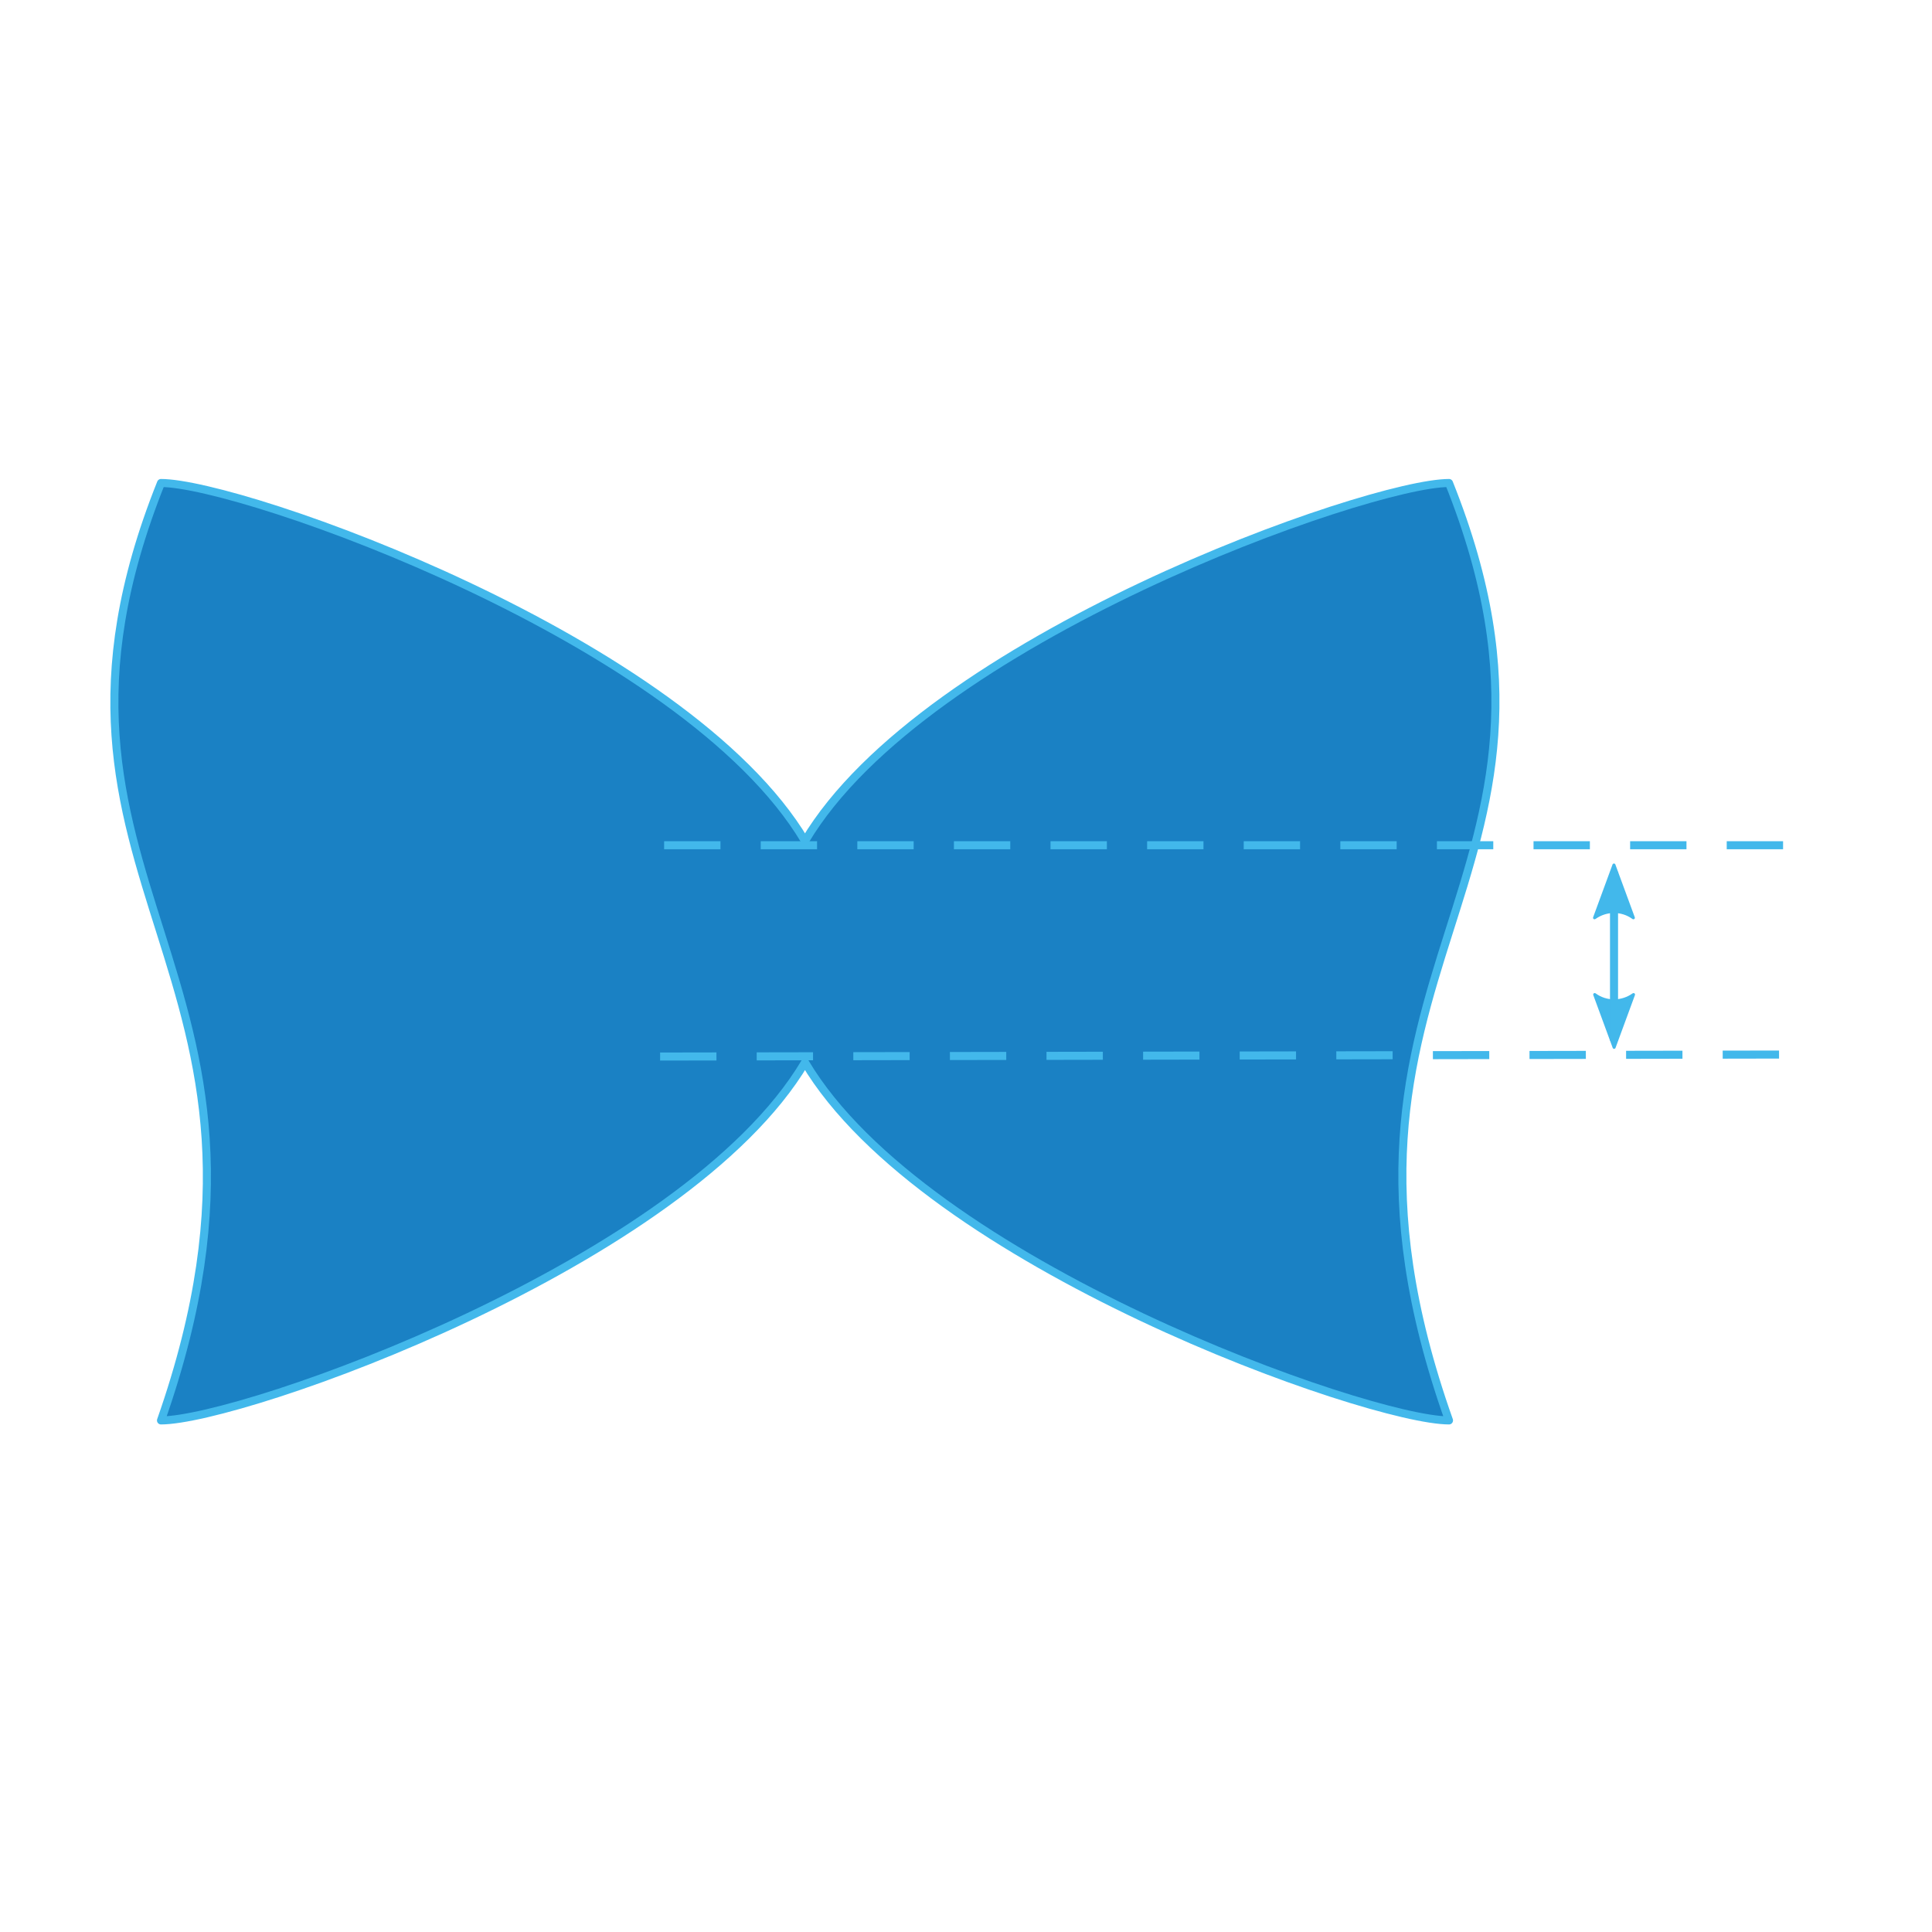
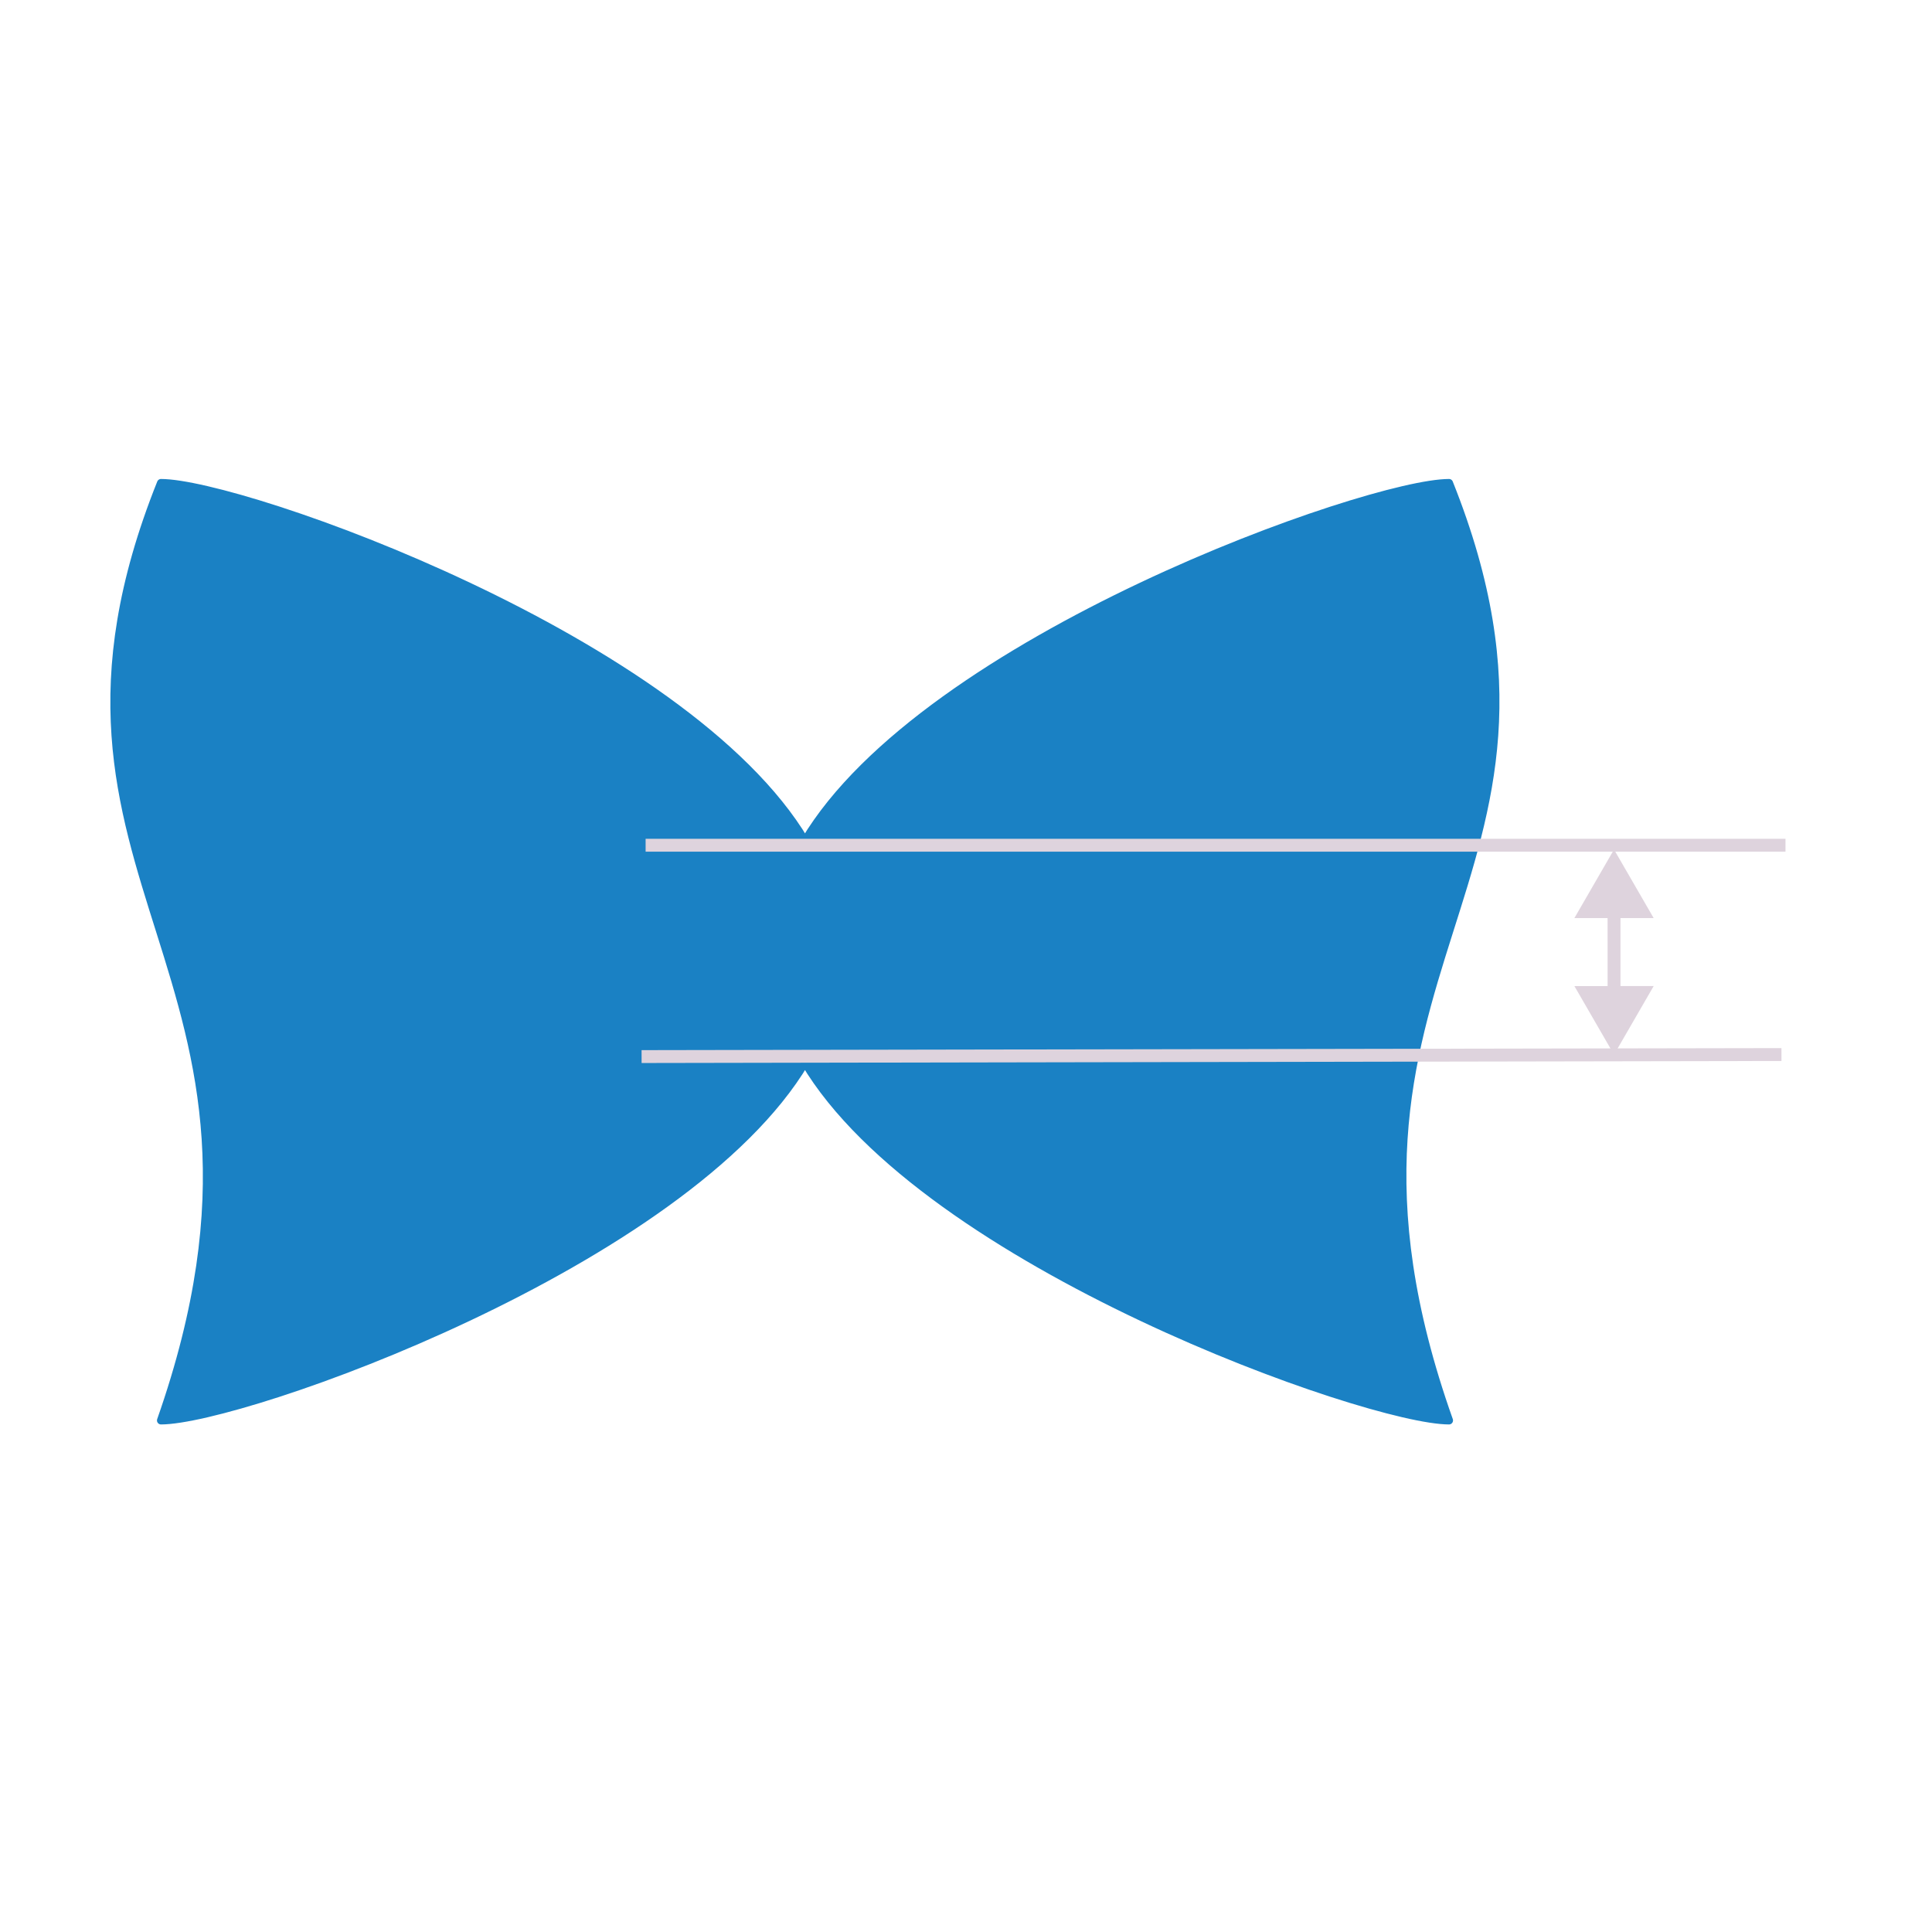
<svg xmlns="http://www.w3.org/2000/svg" id="Слой_1" data-name="Слой 1" width="240" height="240" viewBox="0 0 24 24" version="1.1">
  <defs id="defs159429">
+     <marker style="overflow:visible" id="marker1" refX="0" refY="0" orient="auto-start-reverse" markerWidth="1" markerHeight="1" viewBox="0 0 1 1" preserveAspectRatio="xMidYMid">
+       <path transform="scale(0.5)" style="fill:context-stroke;fill-rule:evenodd;stroke:context-stroke;stroke-width:1pt" d="M 5.77,0 -2.88,5 V -5 Z" id="path1" />
+     </marker>
+     <marker style="overflow:visible" id="Triangle" refX="0" refY="0" orient="auto-start-reverse" markerWidth="1" markerHeight="1" viewBox="0 0 1 1" preserveAspectRatio="xMidYMid">
+       <path transform="scale(0.5)" style="fill:context-stroke;fill-rule:evenodd;stroke:context-stroke;stroke-width:1pt" d="M 5.77,0 -2.88,5 V -5 Z" id="path135" />
+     </marker>
    <marker style="overflow:visible" id="marker2044" refX="0" refY="0" orient="auto">
      <path transform="scale(-0.6)" d="M 8.719,4.034 -2.207,0.016 8.719,-4.002 c -1.745,2.372 -1.735,5.617 -6e-7,8.035 z" style="fill:#42b8eb;fill-opacity:1;fill-rule:evenodd;stroke:#42b8eb;stroke-width:0.625;stroke-linejoin:round;stroke-opacity:1" id="path2042" />
    </marker>
    <marker style="overflow:visible" id="marker2034" refX="0" refY="0" orient="auto">
      <path transform="scale(0.6)" d="M 8.719,4.034 -2.207,0.016 8.719,-4.002 c -1.745,2.372 -1.735,5.617 -6e-7,8.035 z" style="fill:#42b8eb;fill-opacity:1;fill-rule:evenodd;stroke:#42b8eb;stroke-width:0.625;stroke-linejoin:round;stroke-opacity:1" id="path2032" />
    </marker>
    <style id="style159427">.cls-1{fill:#42b8eb;}</style>
    <marker style="overflow:visible" id="marker2034-9" refX="0" refY="0" orient="auto">
      <path transform="scale(0.6)" d="M 8.719,4.034 -2.207,0.016 8.719,-4.002 c -1.745,2.372 -1.735,5.617 -6e-7,8.035 z" style="fill:#42b8eb;fill-opacity:1;fill-rule:evenodd;stroke:#42b8eb;stroke-width:0.625;stroke-linejoin:round;stroke-opacity:1" id="path2032-1" />
    </marker>
    <marker style="overflow:visible" id="marker2044-2" refX="0" refY="0" orient="auto">
      <path transform="scale(-0.6)" d="M 8.719,4.034 -2.207,0.016 8.719,-4.002 c -1.745,2.372 -1.735,5.617 -6e-7,8.035 z" style="fill:#42b8eb;fill-opacity:1;fill-rule:evenodd;stroke:#42b8eb;stroke-width:0.625;stroke-linejoin:round;stroke-opacity:1" id="path2042-7" />
    </marker>
    <marker style="overflow:visible" id="marker2034-6" refX="0" refY="0" orient="auto">
      <path transform="scale(0.6)" d="M 8.719,4.034 -2.207,0.016 8.719,-4.002 c -1.745,2.372 -1.735,5.617 -6e-7,8.035 z" style="fill:#42b8eb;fill-opacity:1;fill-rule:evenodd;stroke:#42b8eb;stroke-width:0.625;stroke-linejoin:round;stroke-opacity:1" id="path2032-5" />
    </marker>
    <marker style="overflow:visible" id="marker2044-4" refX="0" refY="0" orient="auto">
      <path transform="scale(-0.6)" d="M 8.719,4.034 -2.207,0.016 8.719,-4.002 c -1.745,2.372 -1.735,5.617 -6e-7,8.035 z" style="fill:#42b8eb;fill-opacity:1;fill-rule:evenodd;stroke:#42b8eb;stroke-width:0.625;stroke-linejoin:round;stroke-opacity:1" id="path2042-77" />
    </marker>
  </defs>
  <text xml:space="preserve" style="font-style:normal;font-weight:normal;font-size:40px;line-height:1.25;font-family:sans-serif;letter-spacing:0px;word-spacing:0px;fill:#ded3dd;fill-opacity:1;stroke:none" x="-3.5" y="-1" id="text1327">
    <tspan id="tspan1325" x="-3.5" y="-1" />
  </text>
-   <path d="M 2,17.645 C 3.982,12 0,10.999 2,6 3,6 8.511,7.941 10,10.447 11.489,7.941 17,6 18,6 20,11 15.995,12 18,17.645 c -1,0 -6.511,-1.941 -8,-4.447 -1.489,2.506 -7,4.447 -8,4.447 z" style="fill:#1a81c4;stroke:#42b8eb;stroke-width:0.1;stroke-linecap:square;stroke-linejoin:round;paint-order:fill markers stroke;fill-opacity:1;stroke-opacity:1" id="path12" />
-   <path style="fill:none;fill-opacity:1;stroke:#42b8eb;stroke-width:0.1;stroke-linecap:square;stroke-linejoin:round;stroke-miterlimit:4;stroke-dasharray:none;stroke-dashoffset:0;marker-start:url(#marker2034-6);marker-end:url(#marker2044-4);paint-order:fill markers stroke" d="m 20.05,10.878 1.25e-4,2" id="path2025" />
-   <path style="fill:none;fill-opacity:1;stroke:#42b8eb;stroke-width:0.1;stroke-linecap:square;stroke-linejoin:round;stroke-miterlimit:4;stroke-dasharray:0.6, 0.6;stroke-dashoffset:0;paint-order:fill markers stroke" d="M 22.1,10.5 8.1,10.5" id="path2028" />
-   <path style="fill:none;fill-opacity:1;stroke:#42b8eb;stroke-width:0.1;stroke-linecap:square;stroke-linejoin:round;stroke-miterlimit:4;stroke-dasharray:0.6, 0.6;stroke-dashoffset:0;paint-order:fill markers stroke" d="m 22.05,13.1 -14,0.025" id="path3" />
+   <path d="M 2,17.645 C 3.982,12 0,10.999 2,6 3,6 8.511,7.941 10,10.447 11.489,7.941 17,6 18,6 20,11 15.995,12 18,17.645 c -1,0 -6.511,-1.941 -8,-4.447 -1.489,2.506 -7,4.447 -8,4.447 z" style="fill:#1a81c4;stroke:#1a81c4;stroke-width:0.1;stroke-linecap:square;stroke-linejoin:round;paint-order:fill markers stroke;fill-opacity:1;stroke-opacity:1" id="path12" />
+   <path style="fill:none;fill-opacity:1;stroke:#ded3dd;stroke-width:0.16;stroke-linecap:square;stroke-linejoin:round;stroke-miterlimit:4;stroke-dasharray:none;stroke-dashoffset:0;stroke-opacity:1;marker-start:url(#Triangle);marker-end:url(#marker1);paint-order:fill markers stroke" d="m 20.05,11.121 1.85e-4,1.412" id="path2025" />
+   <path style="fill:none;fill-opacity:1;stroke:#ded3dd;stroke-width:0.16;stroke-linecap:square;stroke-linejoin:round;stroke-miterlimit:4;stroke-dasharray:none;stroke-dashoffset:0;paint-order:fill markers stroke;stroke-opacity:1" d="M 22.1,10.5 8.1,10.5" id="path2028" />
+   <path style="fill:none;fill-opacity:1;stroke:#ded3dd;stroke-width:0.16;stroke-linecap:square;stroke-linejoin:round;stroke-miterlimit:4;stroke-dasharray:none;stroke-dashoffset:0;paint-order:fill markers stroke;stroke-opacity:1" d="m 22.05,13.1 -14,0.025" id="path3" />
</svg>
